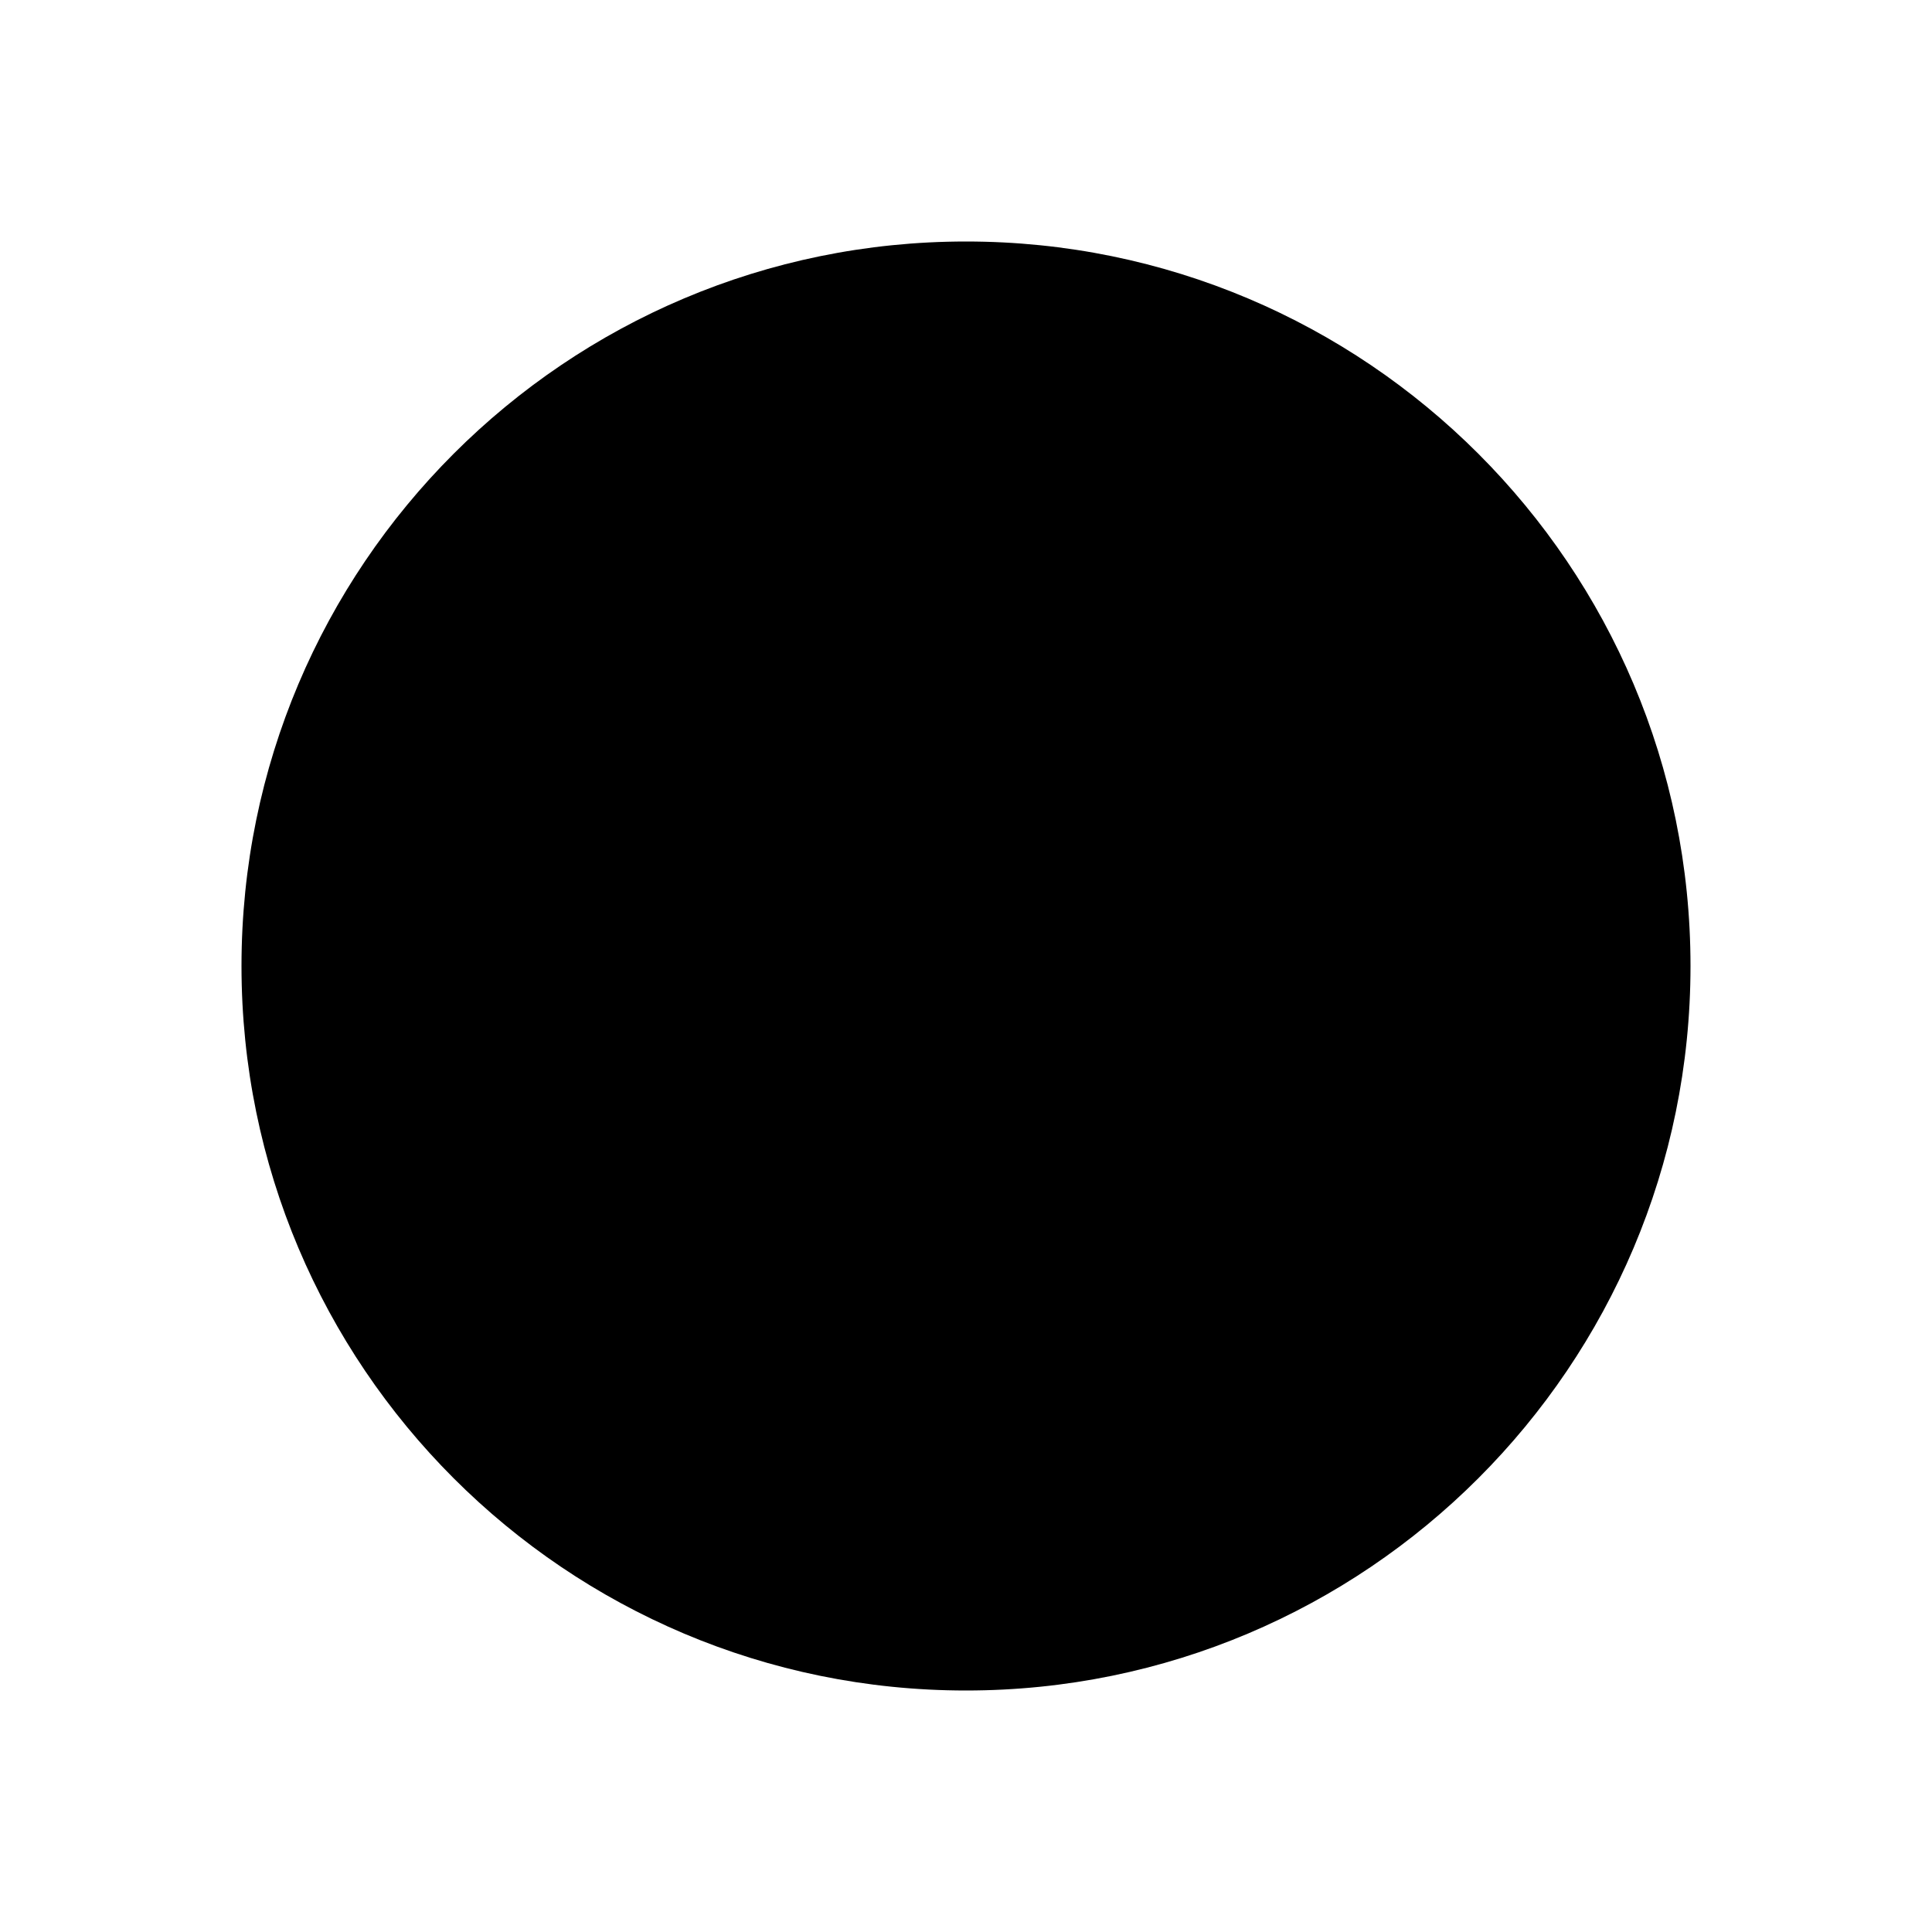
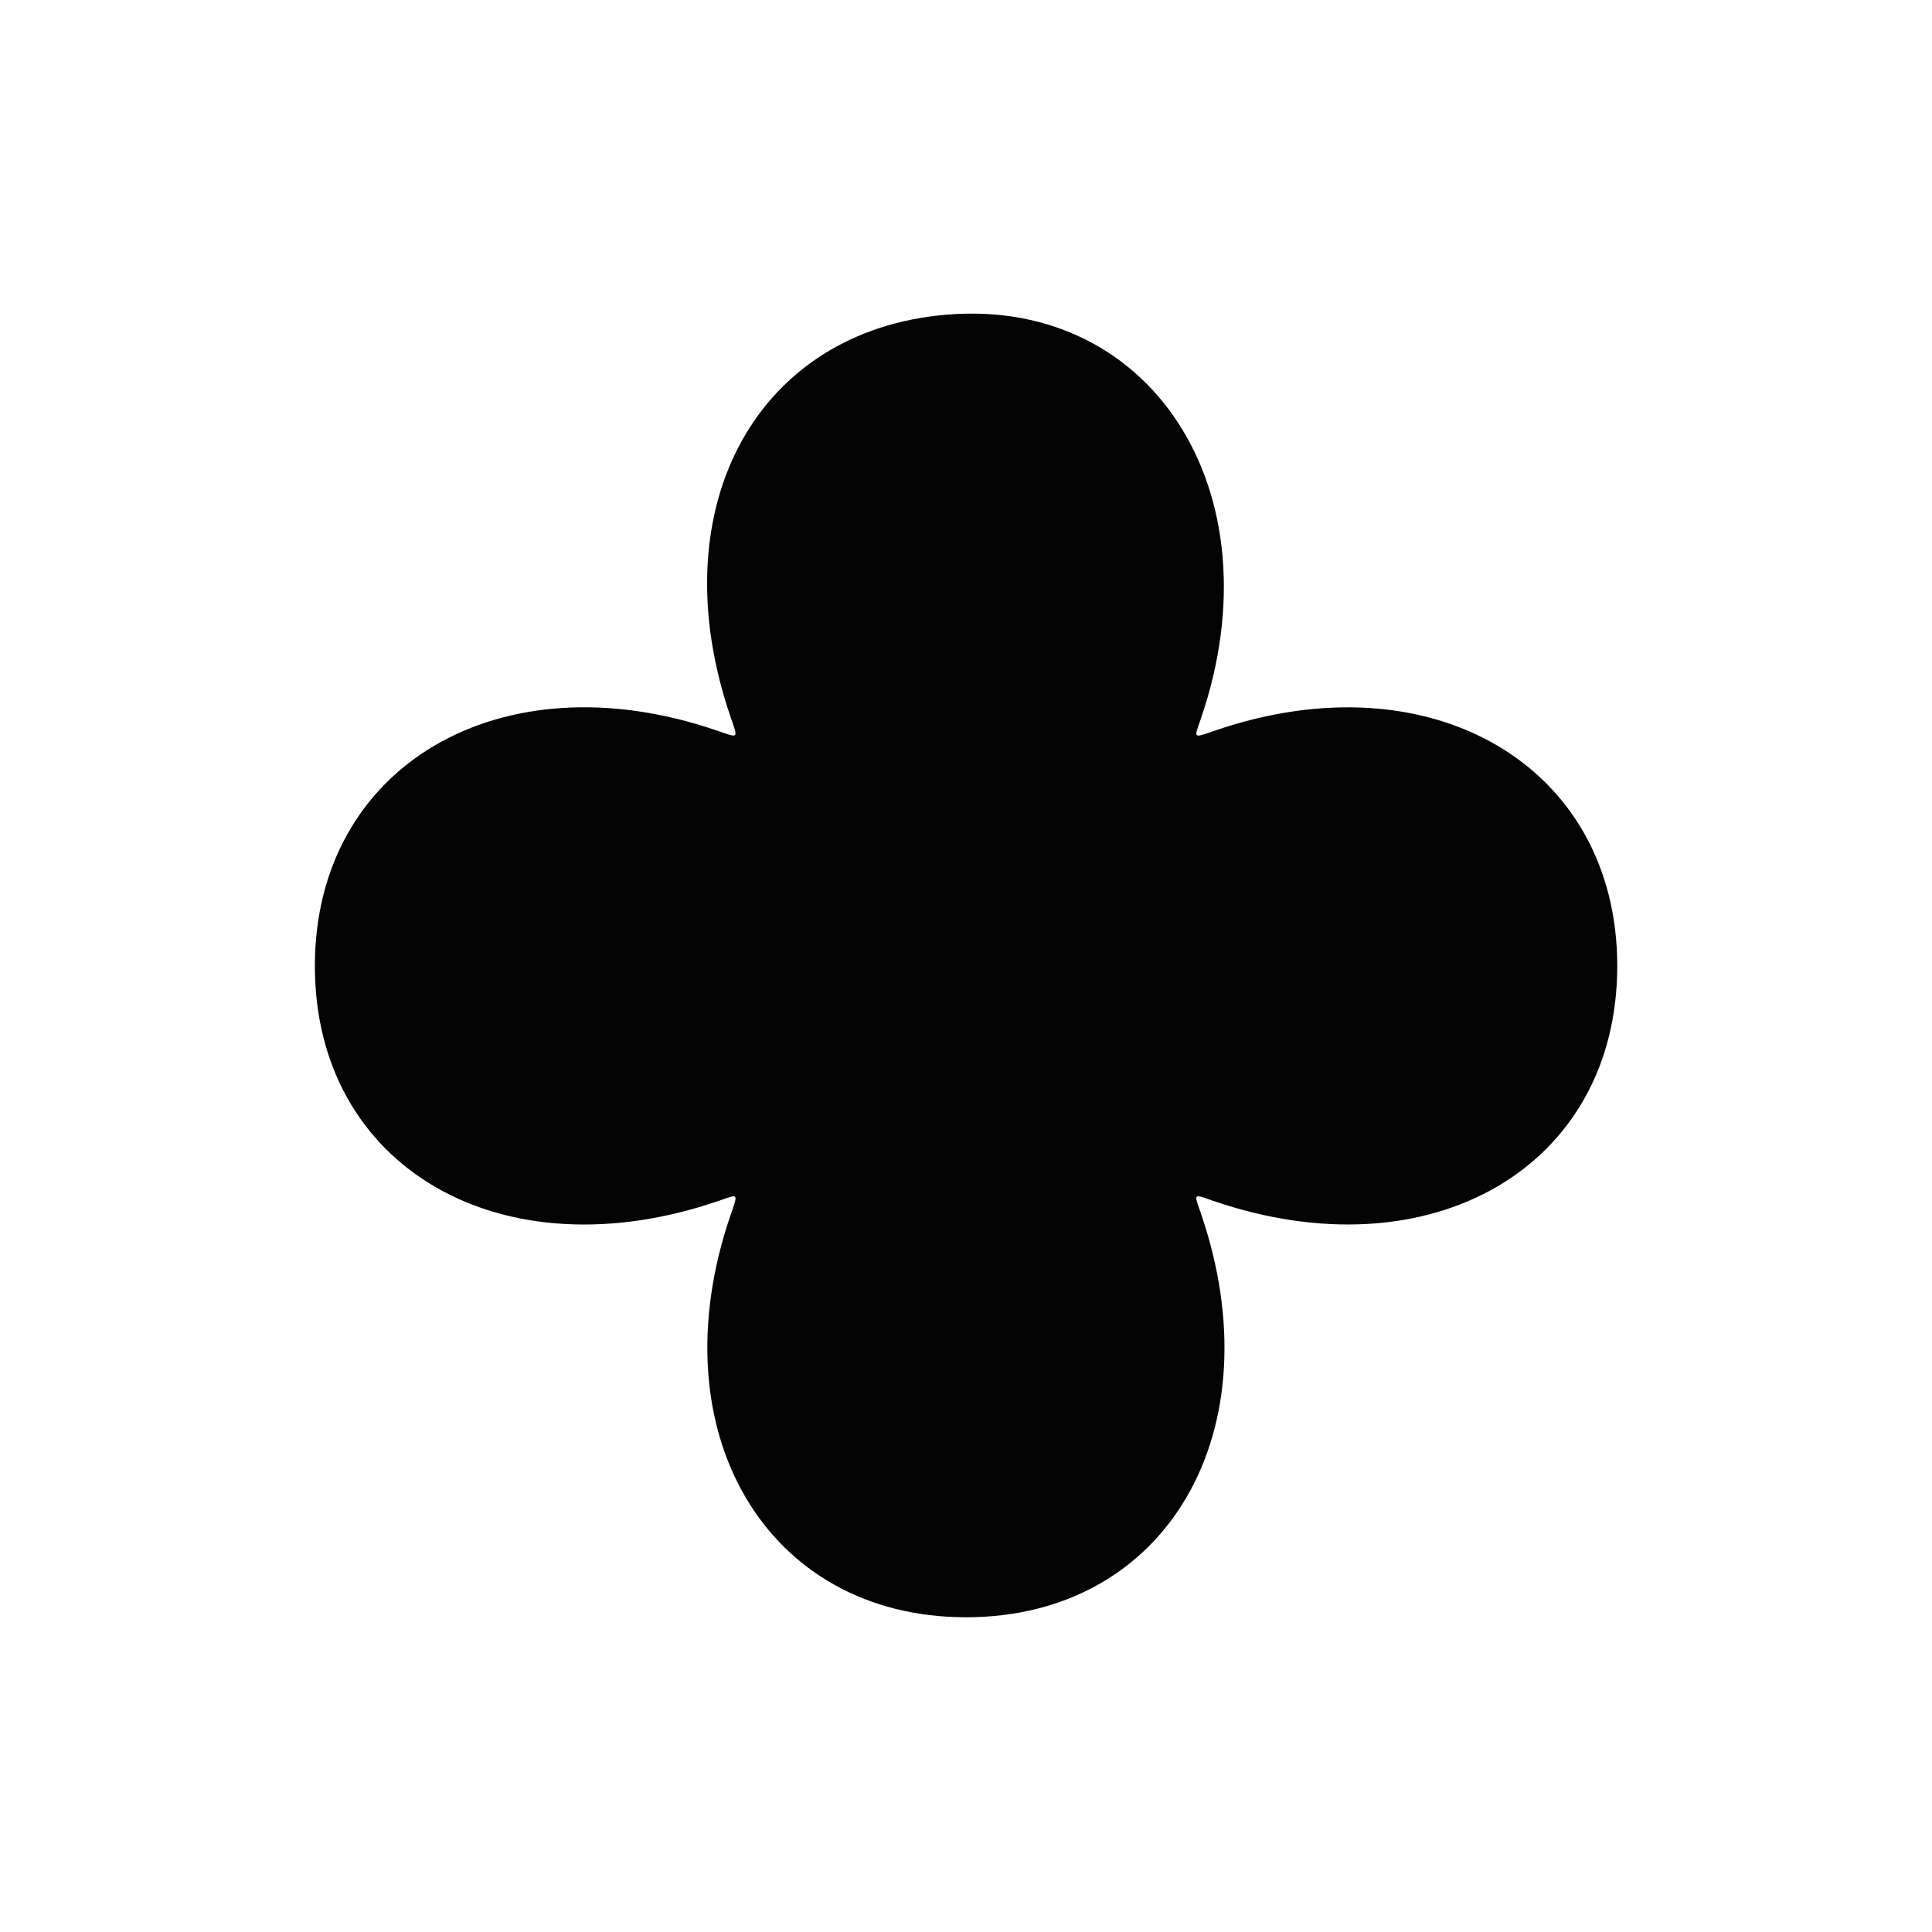
- <svg xmlns="http://www.w3.org/2000/svg" version="1.1" width="1200" height="1200" viewBox="0 0 1200 1200">
-   <path d="M1050.002 600c0 248.528-201.473 450-450.002 450s-450.002-201.472-450.002-450c0-248.528 201.473-450 450.002-450s450.002 201.472 450.002 450z" />
+ <svg xmlns="http://www.w3.org/2000/svg" height="894" viewBox="0 0 894 894" width="894">
+   <path d="m433.722 146.029c-85.781 9.725-127.896 91.246-95.776 185.393 3.683 10.797 4.273 10.207-6.524 6.524-99.785-34.044-185.723 16.418-185.723 109.054 0 93.23 86.392 143.326 187.22 108.562 9.086-3.133 8.681-3.697 5.027 7.016-34.019 99.713 16.503 185.78 109.054 185.78 93.146 0 143.301-86.521 108.562-187.277-3.107-9.013-3.494-8.626 5.519-5.519 100.756 34.739 187.277-15.416 187.277-108.562 0-92.551-86.067-143.073-185.78-109.054-10.713 3.654-10.149 4.059-7.016-5.027 36.474-105.788-23.657-198.022-121.84-186.89" fill="#040404" fill-rule="evenodd" />
</svg>
